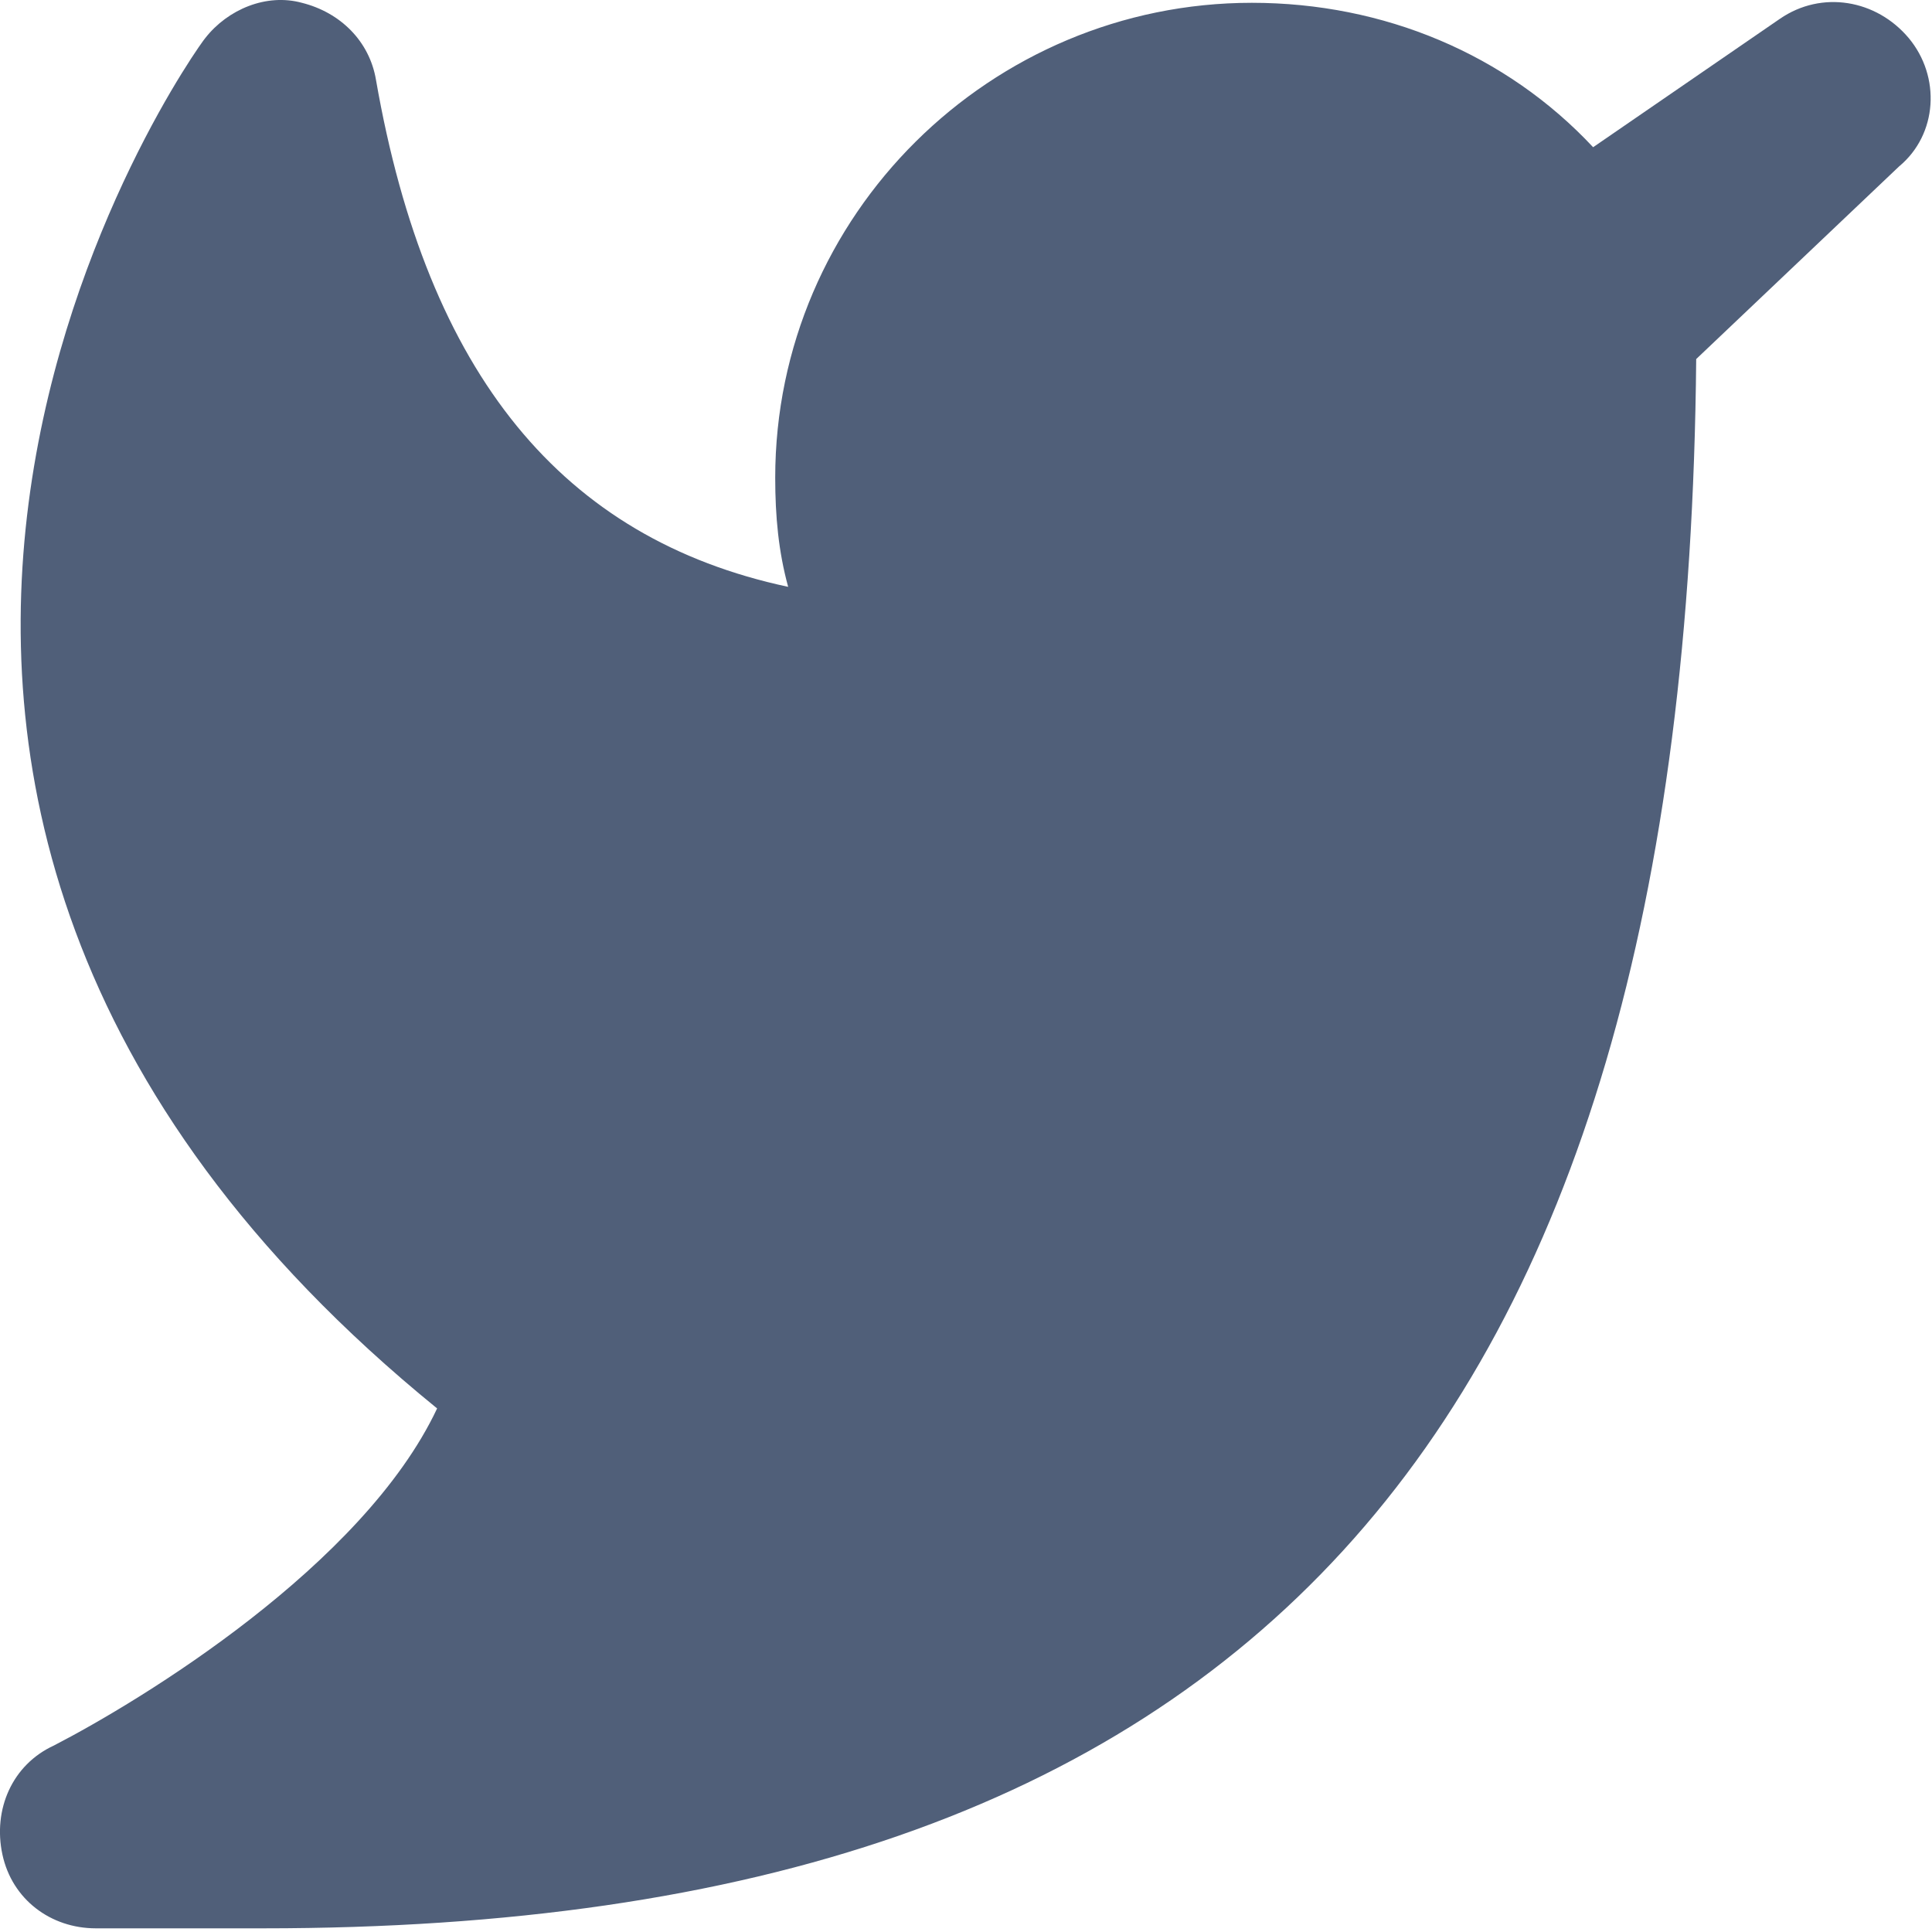
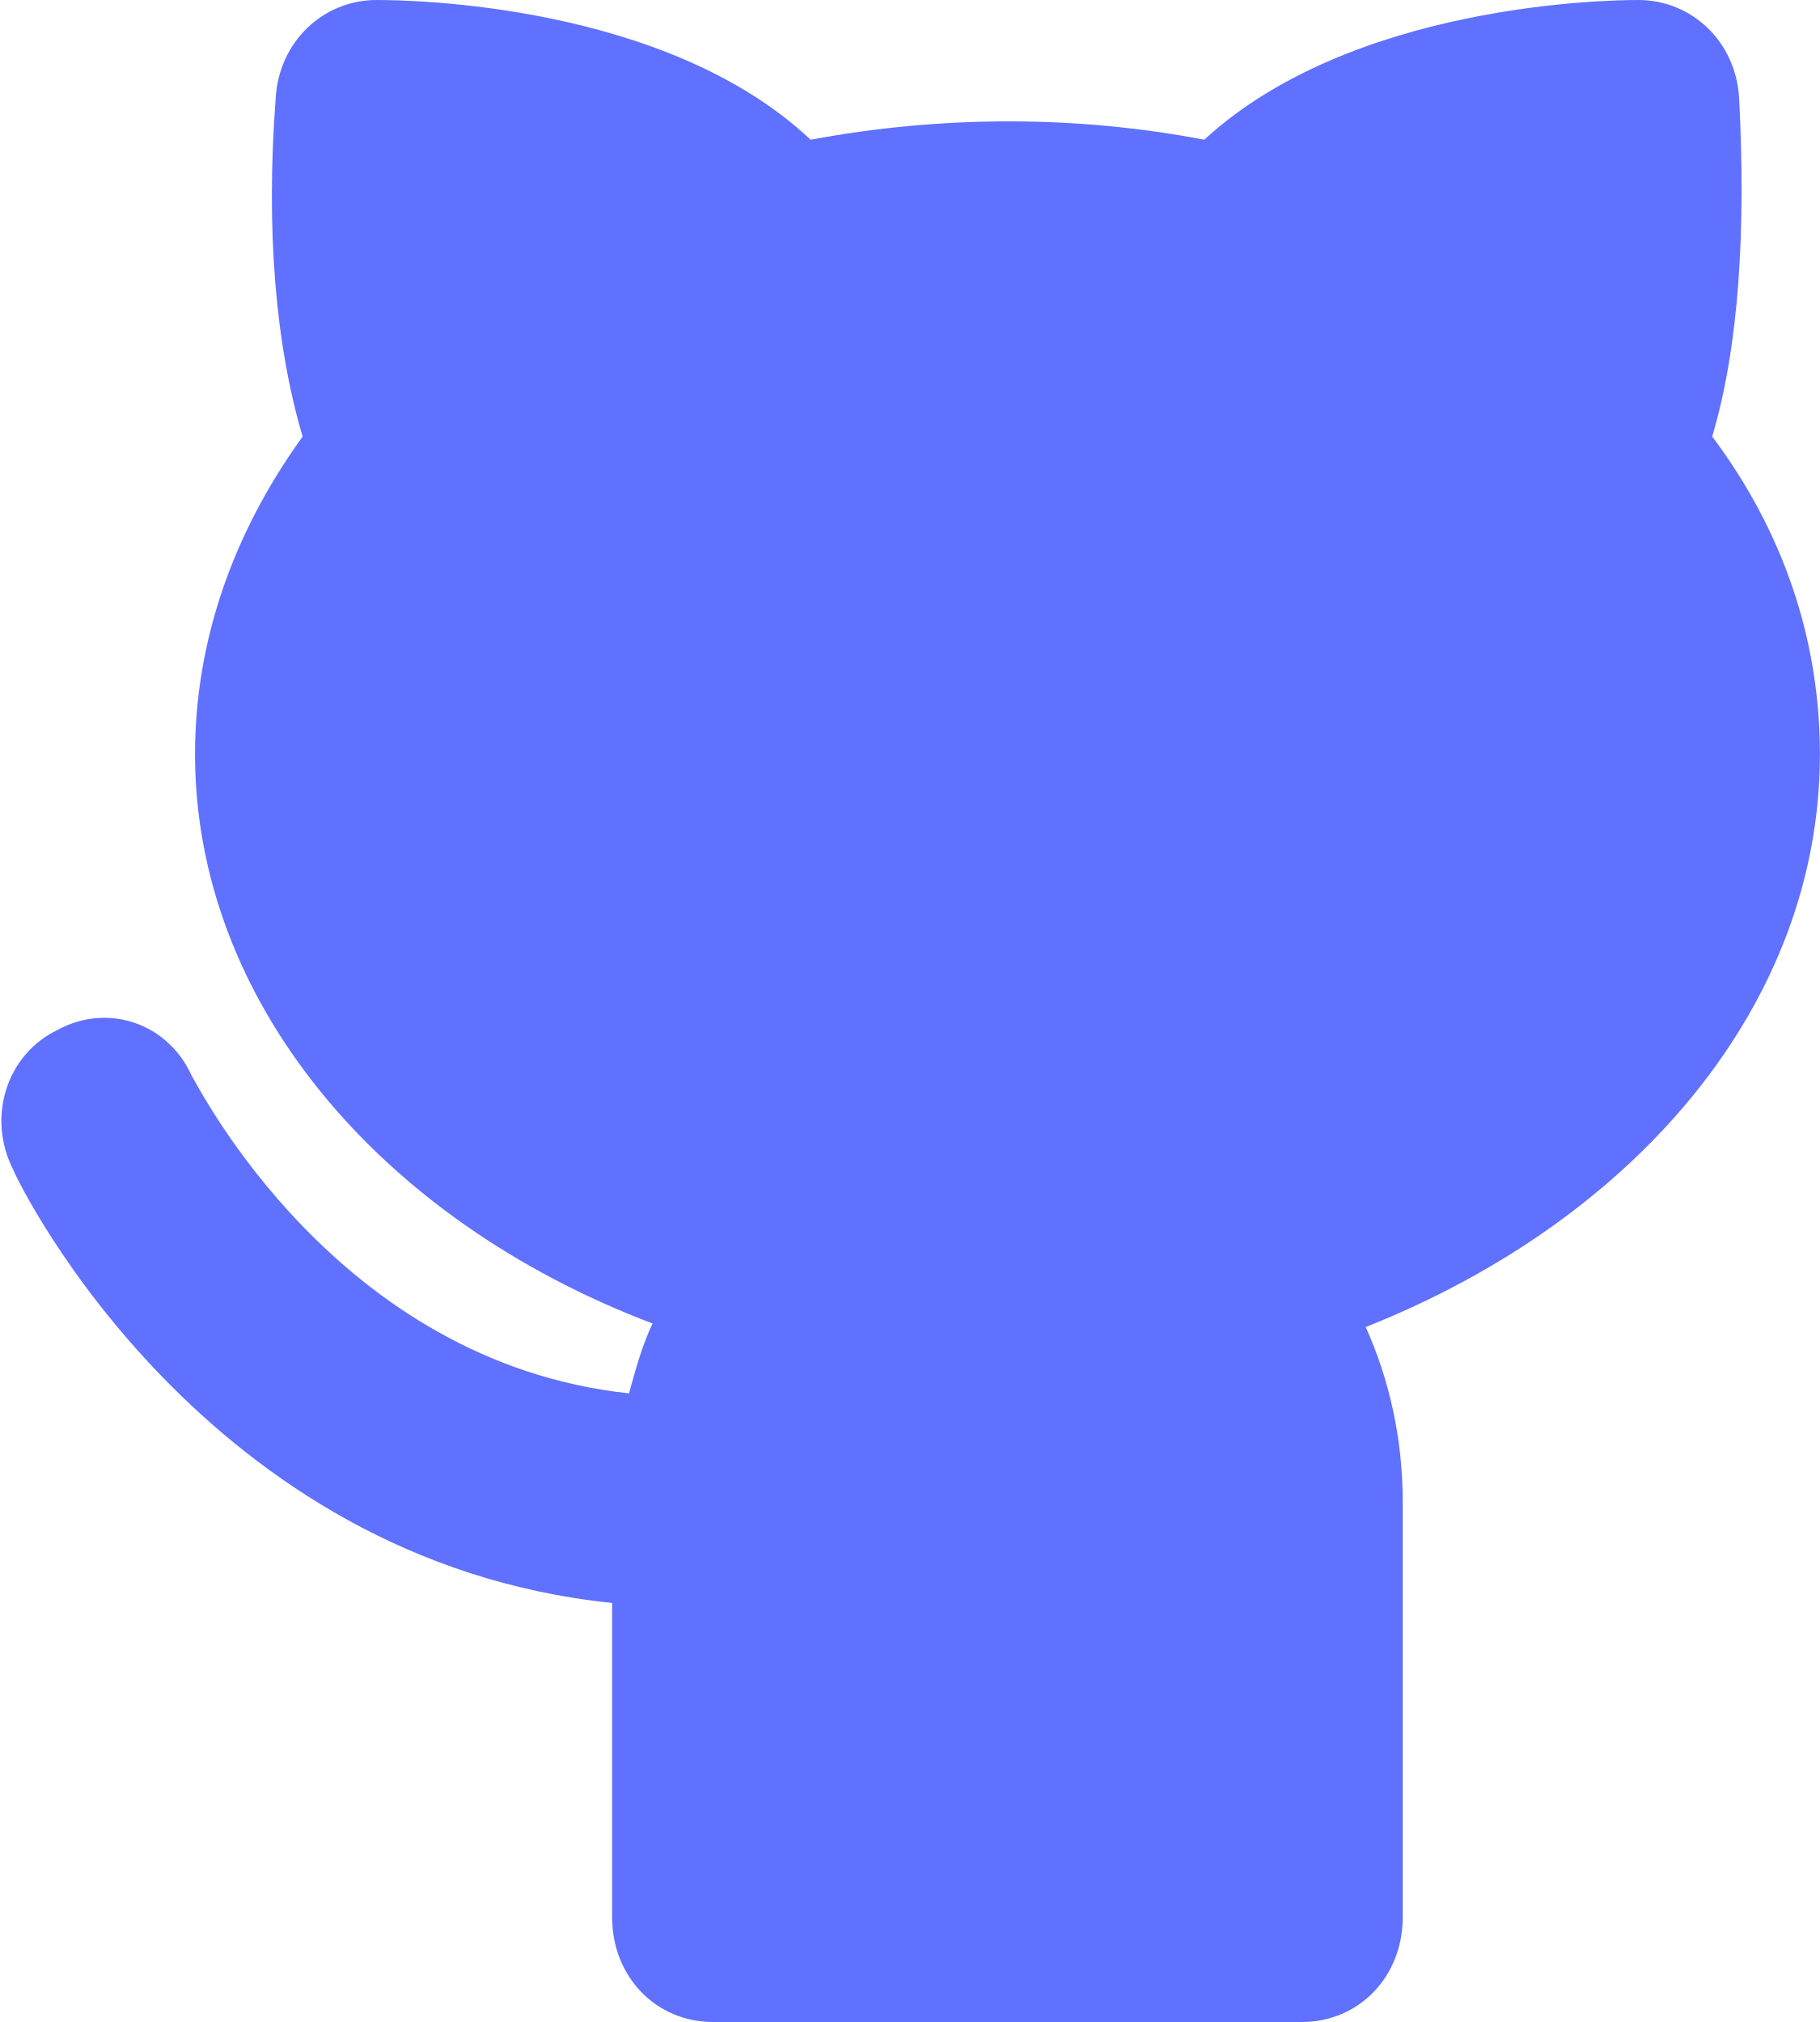
- <svg xmlns="http://www.w3.org/2000/svg" width="20" height="20" viewBox="0 0 20 20" fill="none">
-   <path d="M19.759 0.394C19.425 -0.004 18.859 -0.104 18.425 0.195L16.492 1.524C15.592 0.561 14.325 0.029 12.959 0.029C10.259 0.029 8.025 2.222 8.025 4.946C8.025 5.345 8.059 5.71 8.159 6.075C5.825 5.577 4.425 3.883 3.892 0.826C3.825 0.428 3.525 0.129 3.125 0.029C2.759 -0.071 2.359 0.095 2.125 0.394C2.059 0.461 -3.441 8.102 4.525 14.58C3.759 16.208 1.459 17.604 0.559 18.069C0.125 18.268 -0.075 18.733 0.025 19.198C0.125 19.663 0.525 19.962 0.992 19.962H2.725C12.859 19.962 17.459 14.946 17.559 3.717L19.659 1.723C20.059 1.391 20.092 0.793 19.759 0.394Z" fill="#505F79" />
+ <svg xmlns="http://www.w3.org/2000/svg" width="18" height="20" viewBox="0 0 18 20" fill="none">
+   <path d="M17.999 7.461C17.999 6.321 17.633 5.25 16.934 4.318C17.2 3.42 17.267 2.28 17.2 0.967C17.167 0.415 16.735 0 16.202 0C15.903 0 13.374 0.035 11.91 1.382C10.646 1.14 9.315 1.14 8.017 1.382C6.587 0.035 4.058 0 3.725 0C3.193 0 2.76 0.415 2.727 0.967C2.627 2.28 2.727 3.42 2.993 4.318C2.295 5.285 1.929 6.356 1.929 7.461C1.929 9.879 3.725 12.055 6.454 13.091C6.354 13.299 6.287 13.541 6.221 13.782C3.326 13.472 1.962 10.743 1.895 10.639C1.662 10.121 1.064 9.914 0.564 10.19C0.065 10.432 -0.134 11.053 0.132 11.572C0.199 11.744 2.028 15.44 6.054 15.855V18.964C6.054 19.551 6.487 20 7.052 20H12.875C13.441 20 13.873 19.551 13.873 18.964V14.853C13.873 14.231 13.74 13.644 13.507 13.126C16.202 12.055 17.999 9.914 17.999 7.461Z" fill="#6070FF" />
</svg>
